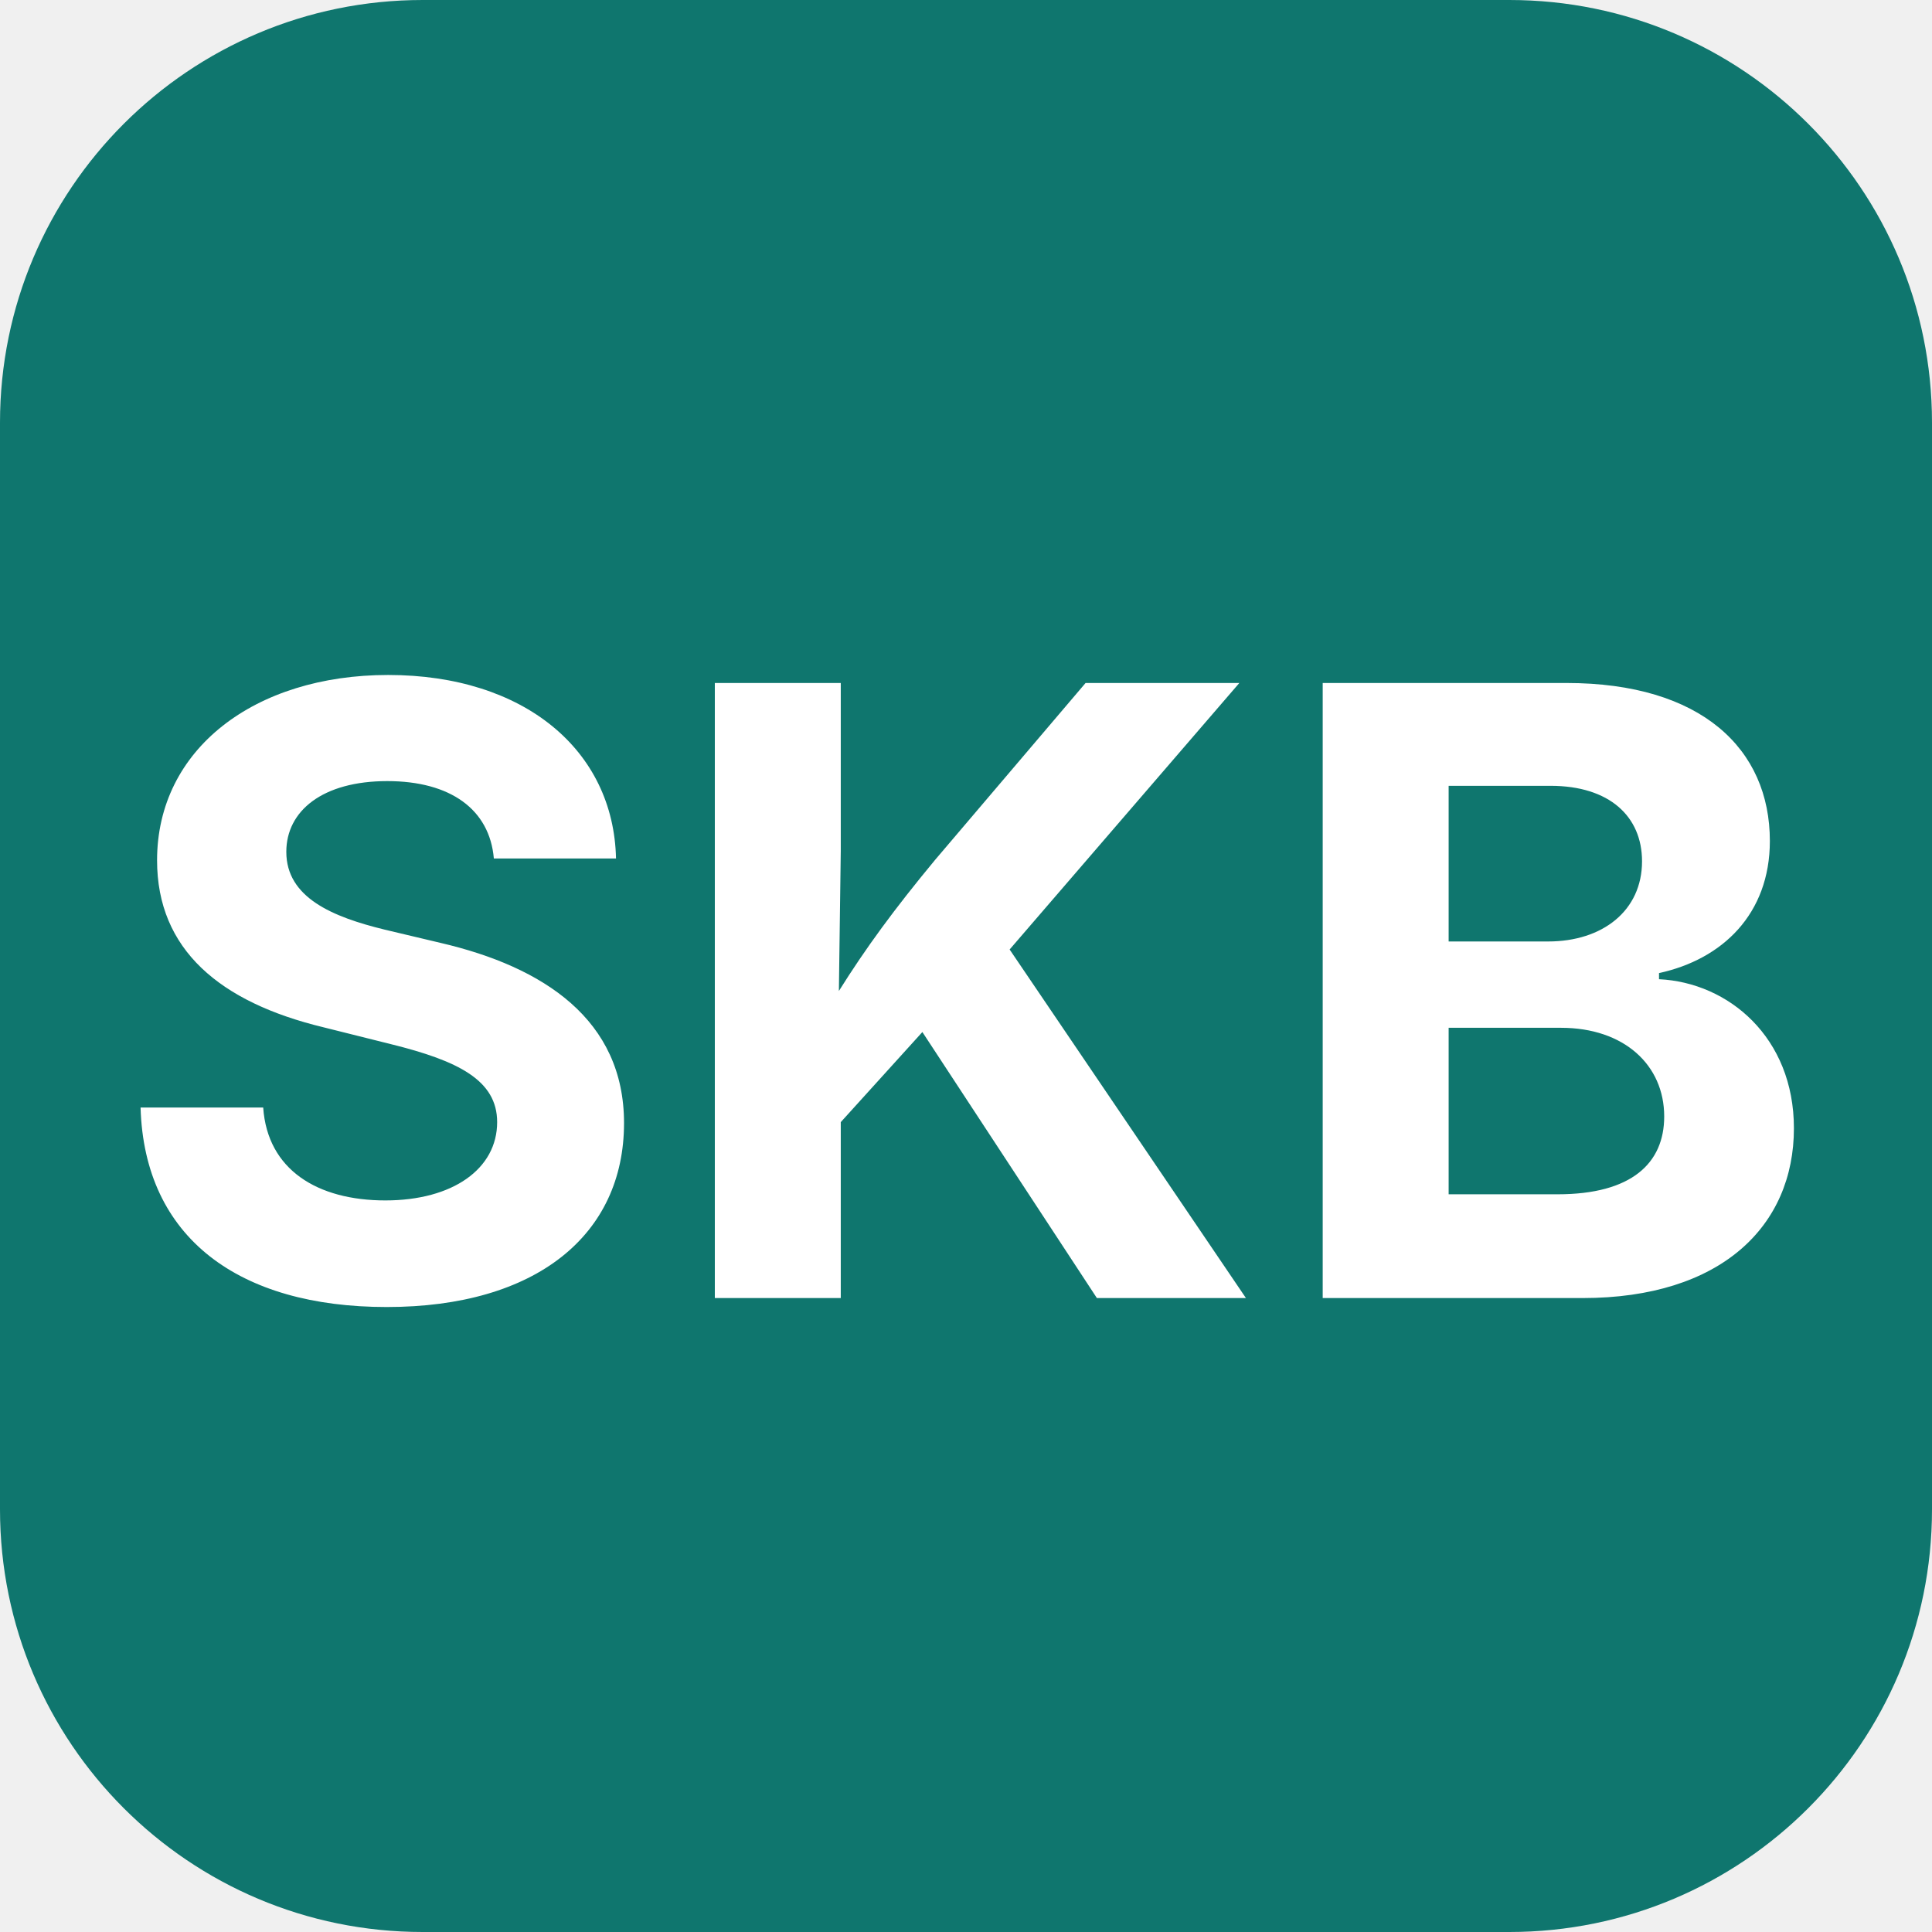
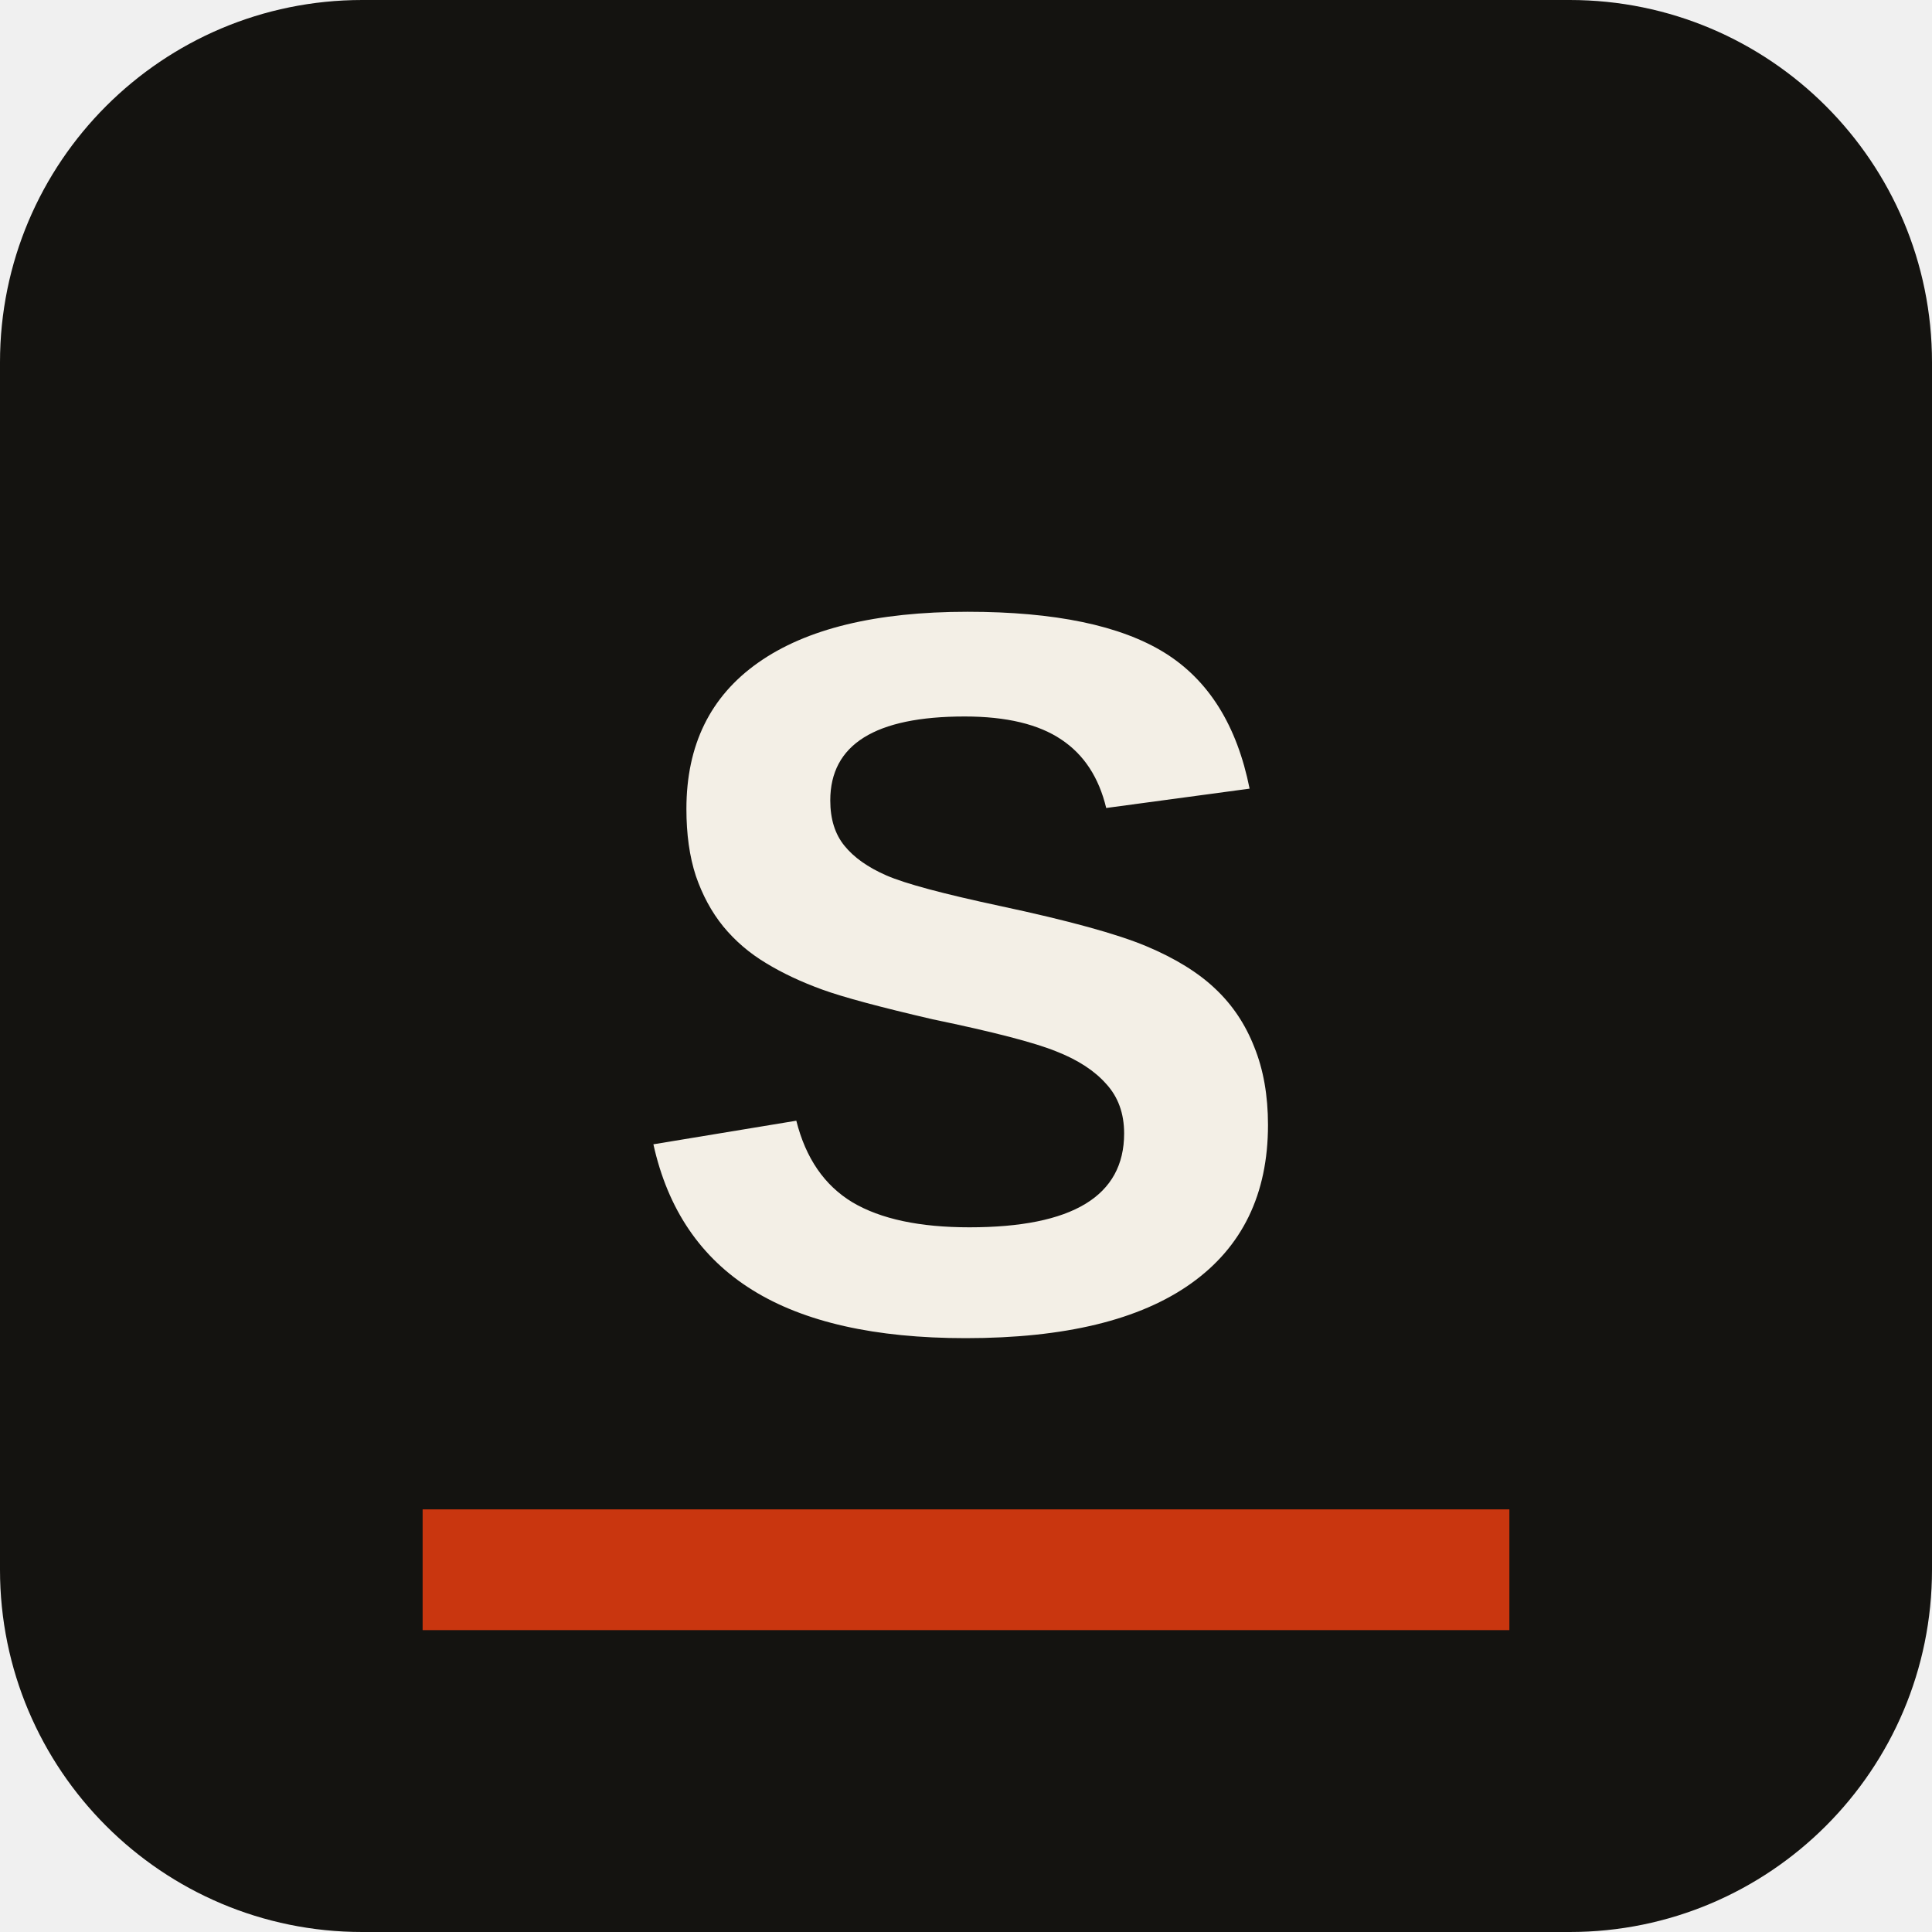
<svg xmlns="http://www.w3.org/2000/svg" viewBox="0 0 64 64">
-   <rect width="64" height="64" rx="14" fill="#0f766e" />
-   <text x="32" y="43" font-family="Inter,Arial,sans-serif" font-size="28" font-weight="700" text-anchor="middle" fill="#fff">SKB</text>
+   <rect width="64" height="64" rx="12" fill="#141310" />
+   <text x="32" y="44" font-family="Arial,sans-serif" font-size="34" font-weight="800" text-anchor="middle" fill="#F3EFE6">S</text>
+   <rect x="14" y="50" width="36" height="4" fill="#C9360F" />
</svg>
